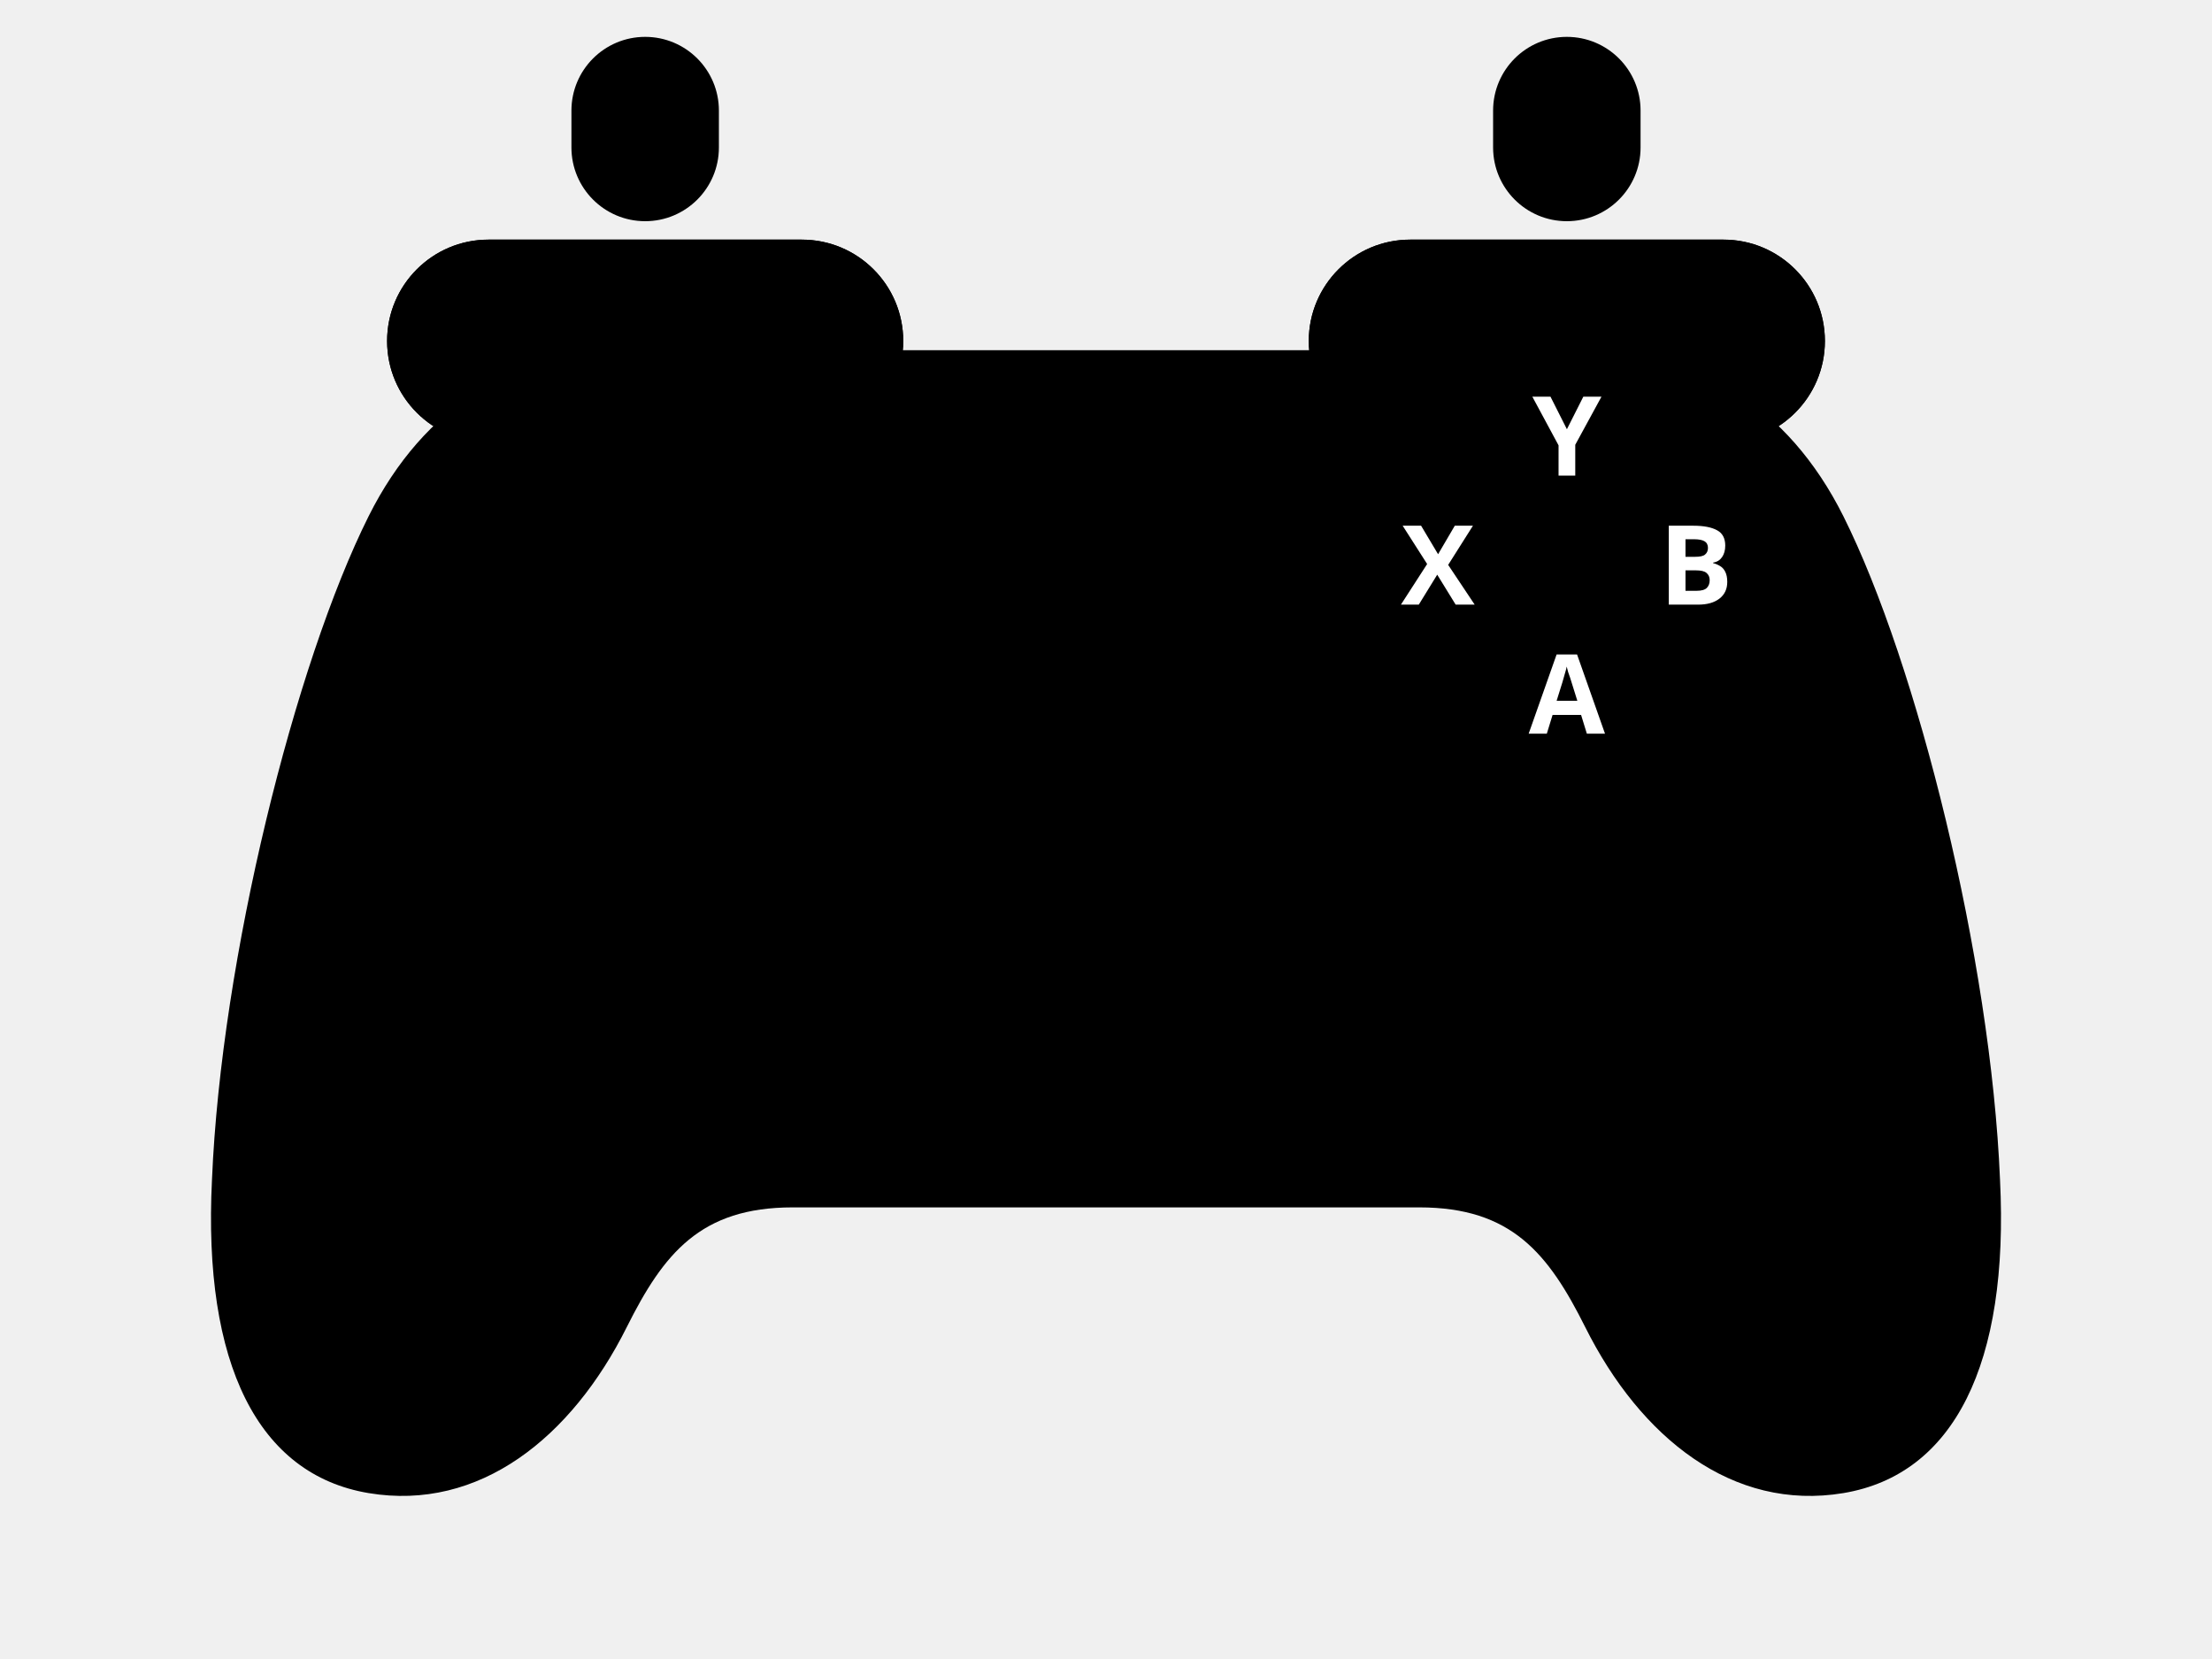
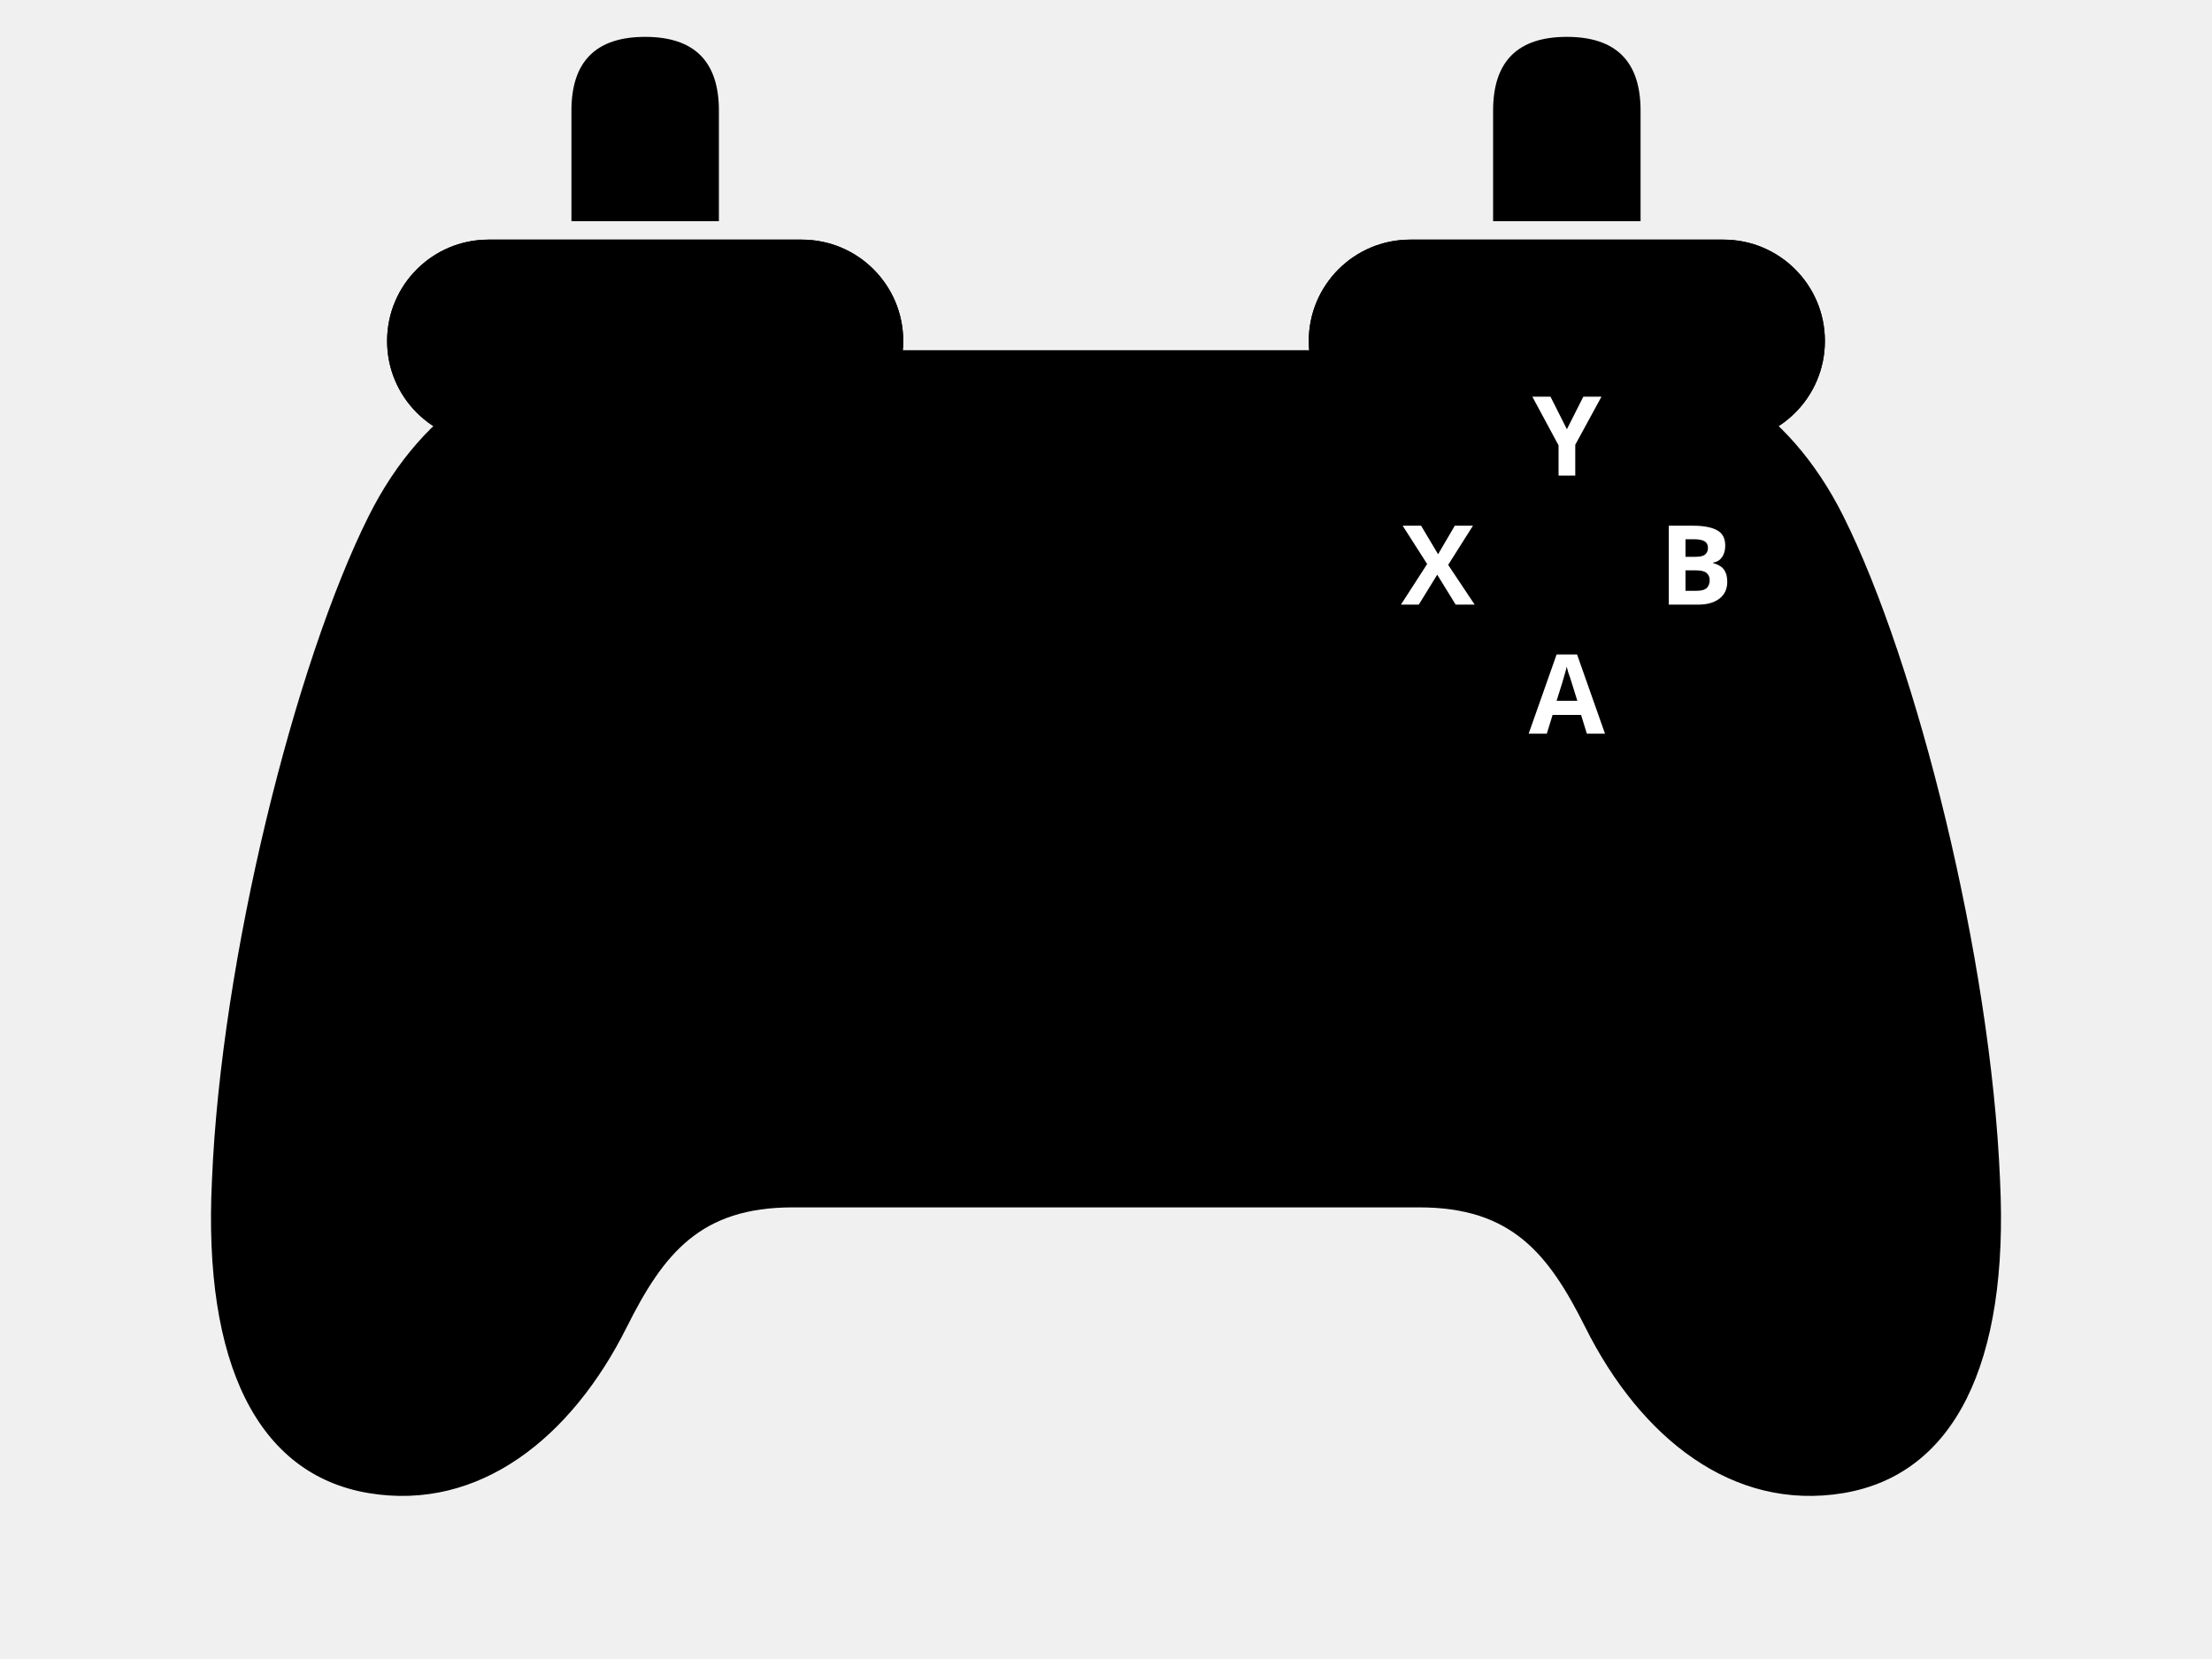
<svg xmlns="http://www.w3.org/2000/svg" viewBox="0 0 120 90" width="120" height="90">
-   <rect x="31" y="2" width="8" height="10" rx="4" fill="{{BODY}}" fill-opacity="{{BODY_OPACITY}}" stroke="{{COLOR}}" stroke-width="1.2" stroke-opacity="0.7" />
-   <rect x="81" y="2" width="8" height="10" rx="4" fill="{{BODY}}" fill-opacity="{{BODY_OPACITY}}" stroke="{{COLOR}}" stroke-width="1.2" stroke-opacity="0.7" />
-   <rect x="31" y="{{TRIG_L2_Y}}" width="8" height="{{TRIG_L2_H}}" rx="4" fill="{{TRIG_COLOR}}" />
-   <rect x="81" y="{{TRIG_R2_Y}}" width="8" height="{{TRIG_R2_H}}" rx="4" fill="{{TRIG_COLOR}}" />
+   <path d="M35 2 Q31 2 31 6 L31 12 L39 12 L39 6 Q39 2 35 2 Z" fill="{{BODY}}" fill-opacity="{{BODY_OPACITY}}" stroke="{{COLOR}}" stroke-width="1.2" stroke-opacity="0.7" />
+   <path d="M85 2 Q81 2 81 6 L81 12 L89 12 L89 6 Q89 2 85 2 Z" fill="{{BODY}}" fill-opacity="{{BODY_OPACITY}}" stroke="{{COLOR}}" stroke-width="1.2" stroke-opacity="0.7" />
+   <path d="{{TRIG_L2_PATH}}" fill="{{TRIG_COLOR}}" />
+   <path d="{{TRIG_R2_PATH}}" fill="{{TRIG_COLOR}}" />
  <rect x="21" y="13" width="28" height="11" rx="5.5" fill="{{BODY}}" fill-opacity="{{BODY_OPACITY}}" stroke="{{COLOR}}" stroke-width="1.5" stroke-opacity="0.85" />
  <rect x="71" y="13" width="28" height="11" rx="5.5" fill="{{BODY}}" fill-opacity="{{BODY_OPACITY}}" stroke="{{COLOR}}" stroke-width="1.5" stroke-opacity="0.85" />
  <rect x="21" y="13" width="28" height="11" rx="5.5" fill="{{BTN_L1}}" stroke="none" />
  <rect x="71" y="13" width="28" height="11" rx="5.5" fill="{{BTN_R1}}" stroke="none" />
  <path d="M34 19          C28 19 23 22 20 28          C16 36 12 52 11.5 64          C11 74 14 80 20 81          C26 82 31 78 34 72          C36 68 38 65.5 43 65.5          H77          C82 65.5 84 68 86 72          C89 78 94 82 100 81          C106 80 109 74 108.5 64          C108 52 104 36 100 28          C97 22 92 19 86 19 Z" fill="{{BODY}}" fill-opacity="{{BODY_OPACITY}}" stroke="{{COLOR}}" stroke-width="{{STROKE_BODY}}" stroke-linejoin="round" />
  <g fill="none" stroke="{{COLOR}}" stroke-width="1.5" stroke-linecap="round" stroke-linejoin="round">
    <circle cx="35" cy="33" r="9.5" />
    <circle cx="35" cy="33" r="4.6" stroke-width="1.2" stroke-opacity="0.8" fill="{{BTN_L3}}" />
    <path d="M32.5 44 h5 v6.5 h6.5 v5 h-6.5 v6.5 h-5 v-6.5 h-6.5 v-5 h6.5 z" fill="{{BODY}}" fill-opacity="{{BODY_OPACITY}}" />
    <rect x="32.5" y="44" width="5" height="6.5" fill="{{BTN_UP}}" />
    <rect x="32.5" y="55.5" width="5" height="6.5" fill="{{BTN_DOWN}}" />
    <rect x="26" y="50.5" width="6.5" height="5" fill="{{BTN_LEFT}}" />
    <rect x="37.5" y="50.5" width="6.5" height="5" fill="{{BTN_RIGHT}}" />
    <circle cx="85" cy="52" r="9.5" />
    <circle cx="85" cy="52" r="4.6" stroke-width="1.2" stroke-opacity="0.8" fill="{{BTN_R3}}" />
    <circle cx="{{STICK_LX}}" cy="{{STICK_LY}}" r="2.5" fill="{{STICK_COLOR}}" />
    <circle cx="{{STICK_RX}}" cy="{{STICK_RY}}" r="2.5" fill="{{STICK_COLOR}}" />
    <circle cx="60" cy="27" r="4.6" />
    <path d="M57.8 24.8 l4.4 4.4 M62.2 24.8 l-4.4 4.4" stroke-width="1.3" />
    <circle cx="52" cy="37.5" r="2.2" stroke-width="1.2" />
    <circle cx="68" cy="37.5" r="2.2" stroke-width="1.2" />
    <circle cx="60" cy="40" r="2.2" stroke-width="1.2" />
  </g>
  <g font-family="sans-serif" font-size="6" font-weight="bold" text-anchor="middle">
    <circle cx="85" cy="23.5" r="5" fill="{{BTN_Y}}" />
    <text x="85" y="25.8" fill="#ffffff">Y</text>
    <circle cx="78" cy="30.5" r="5" fill="{{BTN_X}}" />
    <text x="78" y="32.8" fill="#ffffff">X</text>
    <circle cx="92" cy="30.5" r="5" fill="{{BTN_B}}" />
    <text x="92" y="32.8" fill="#ffffff">B</text>
    <circle cx="85" cy="37.5" r="5" fill="{{BTN_A}}" />
    <text x="85" y="39.8" fill="#ffffff">A</text>
  </g>
</svg>
